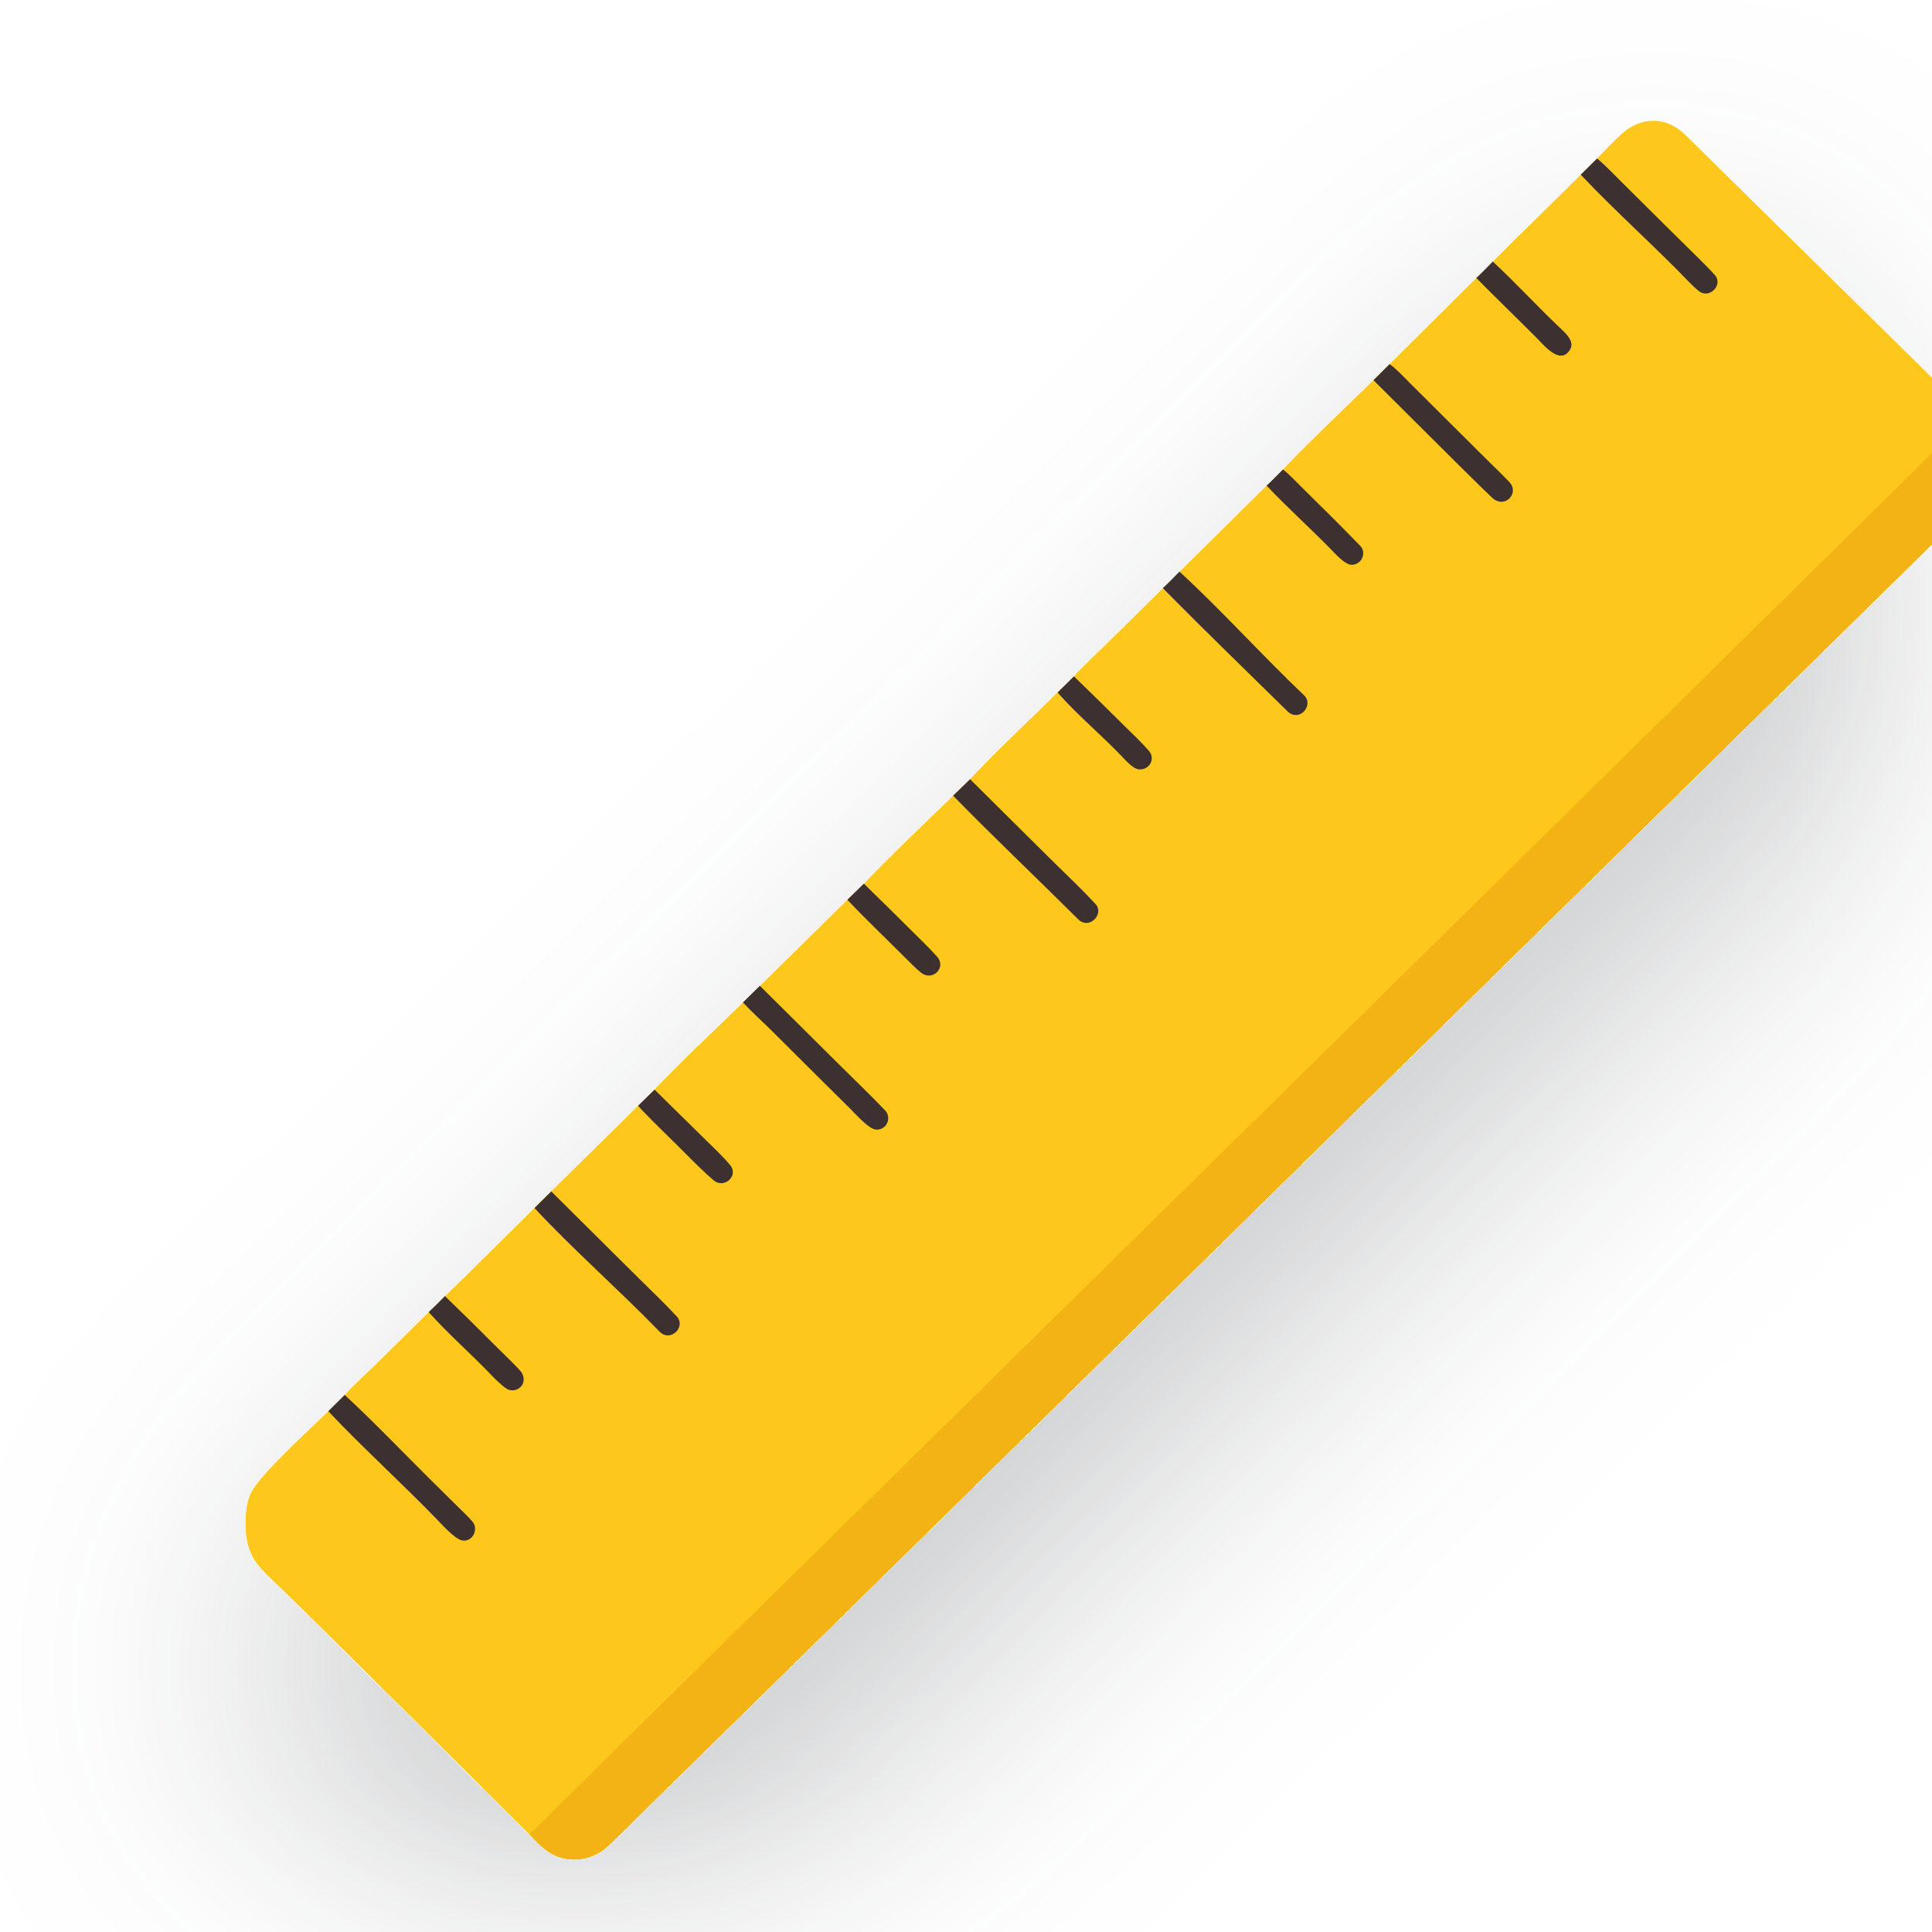
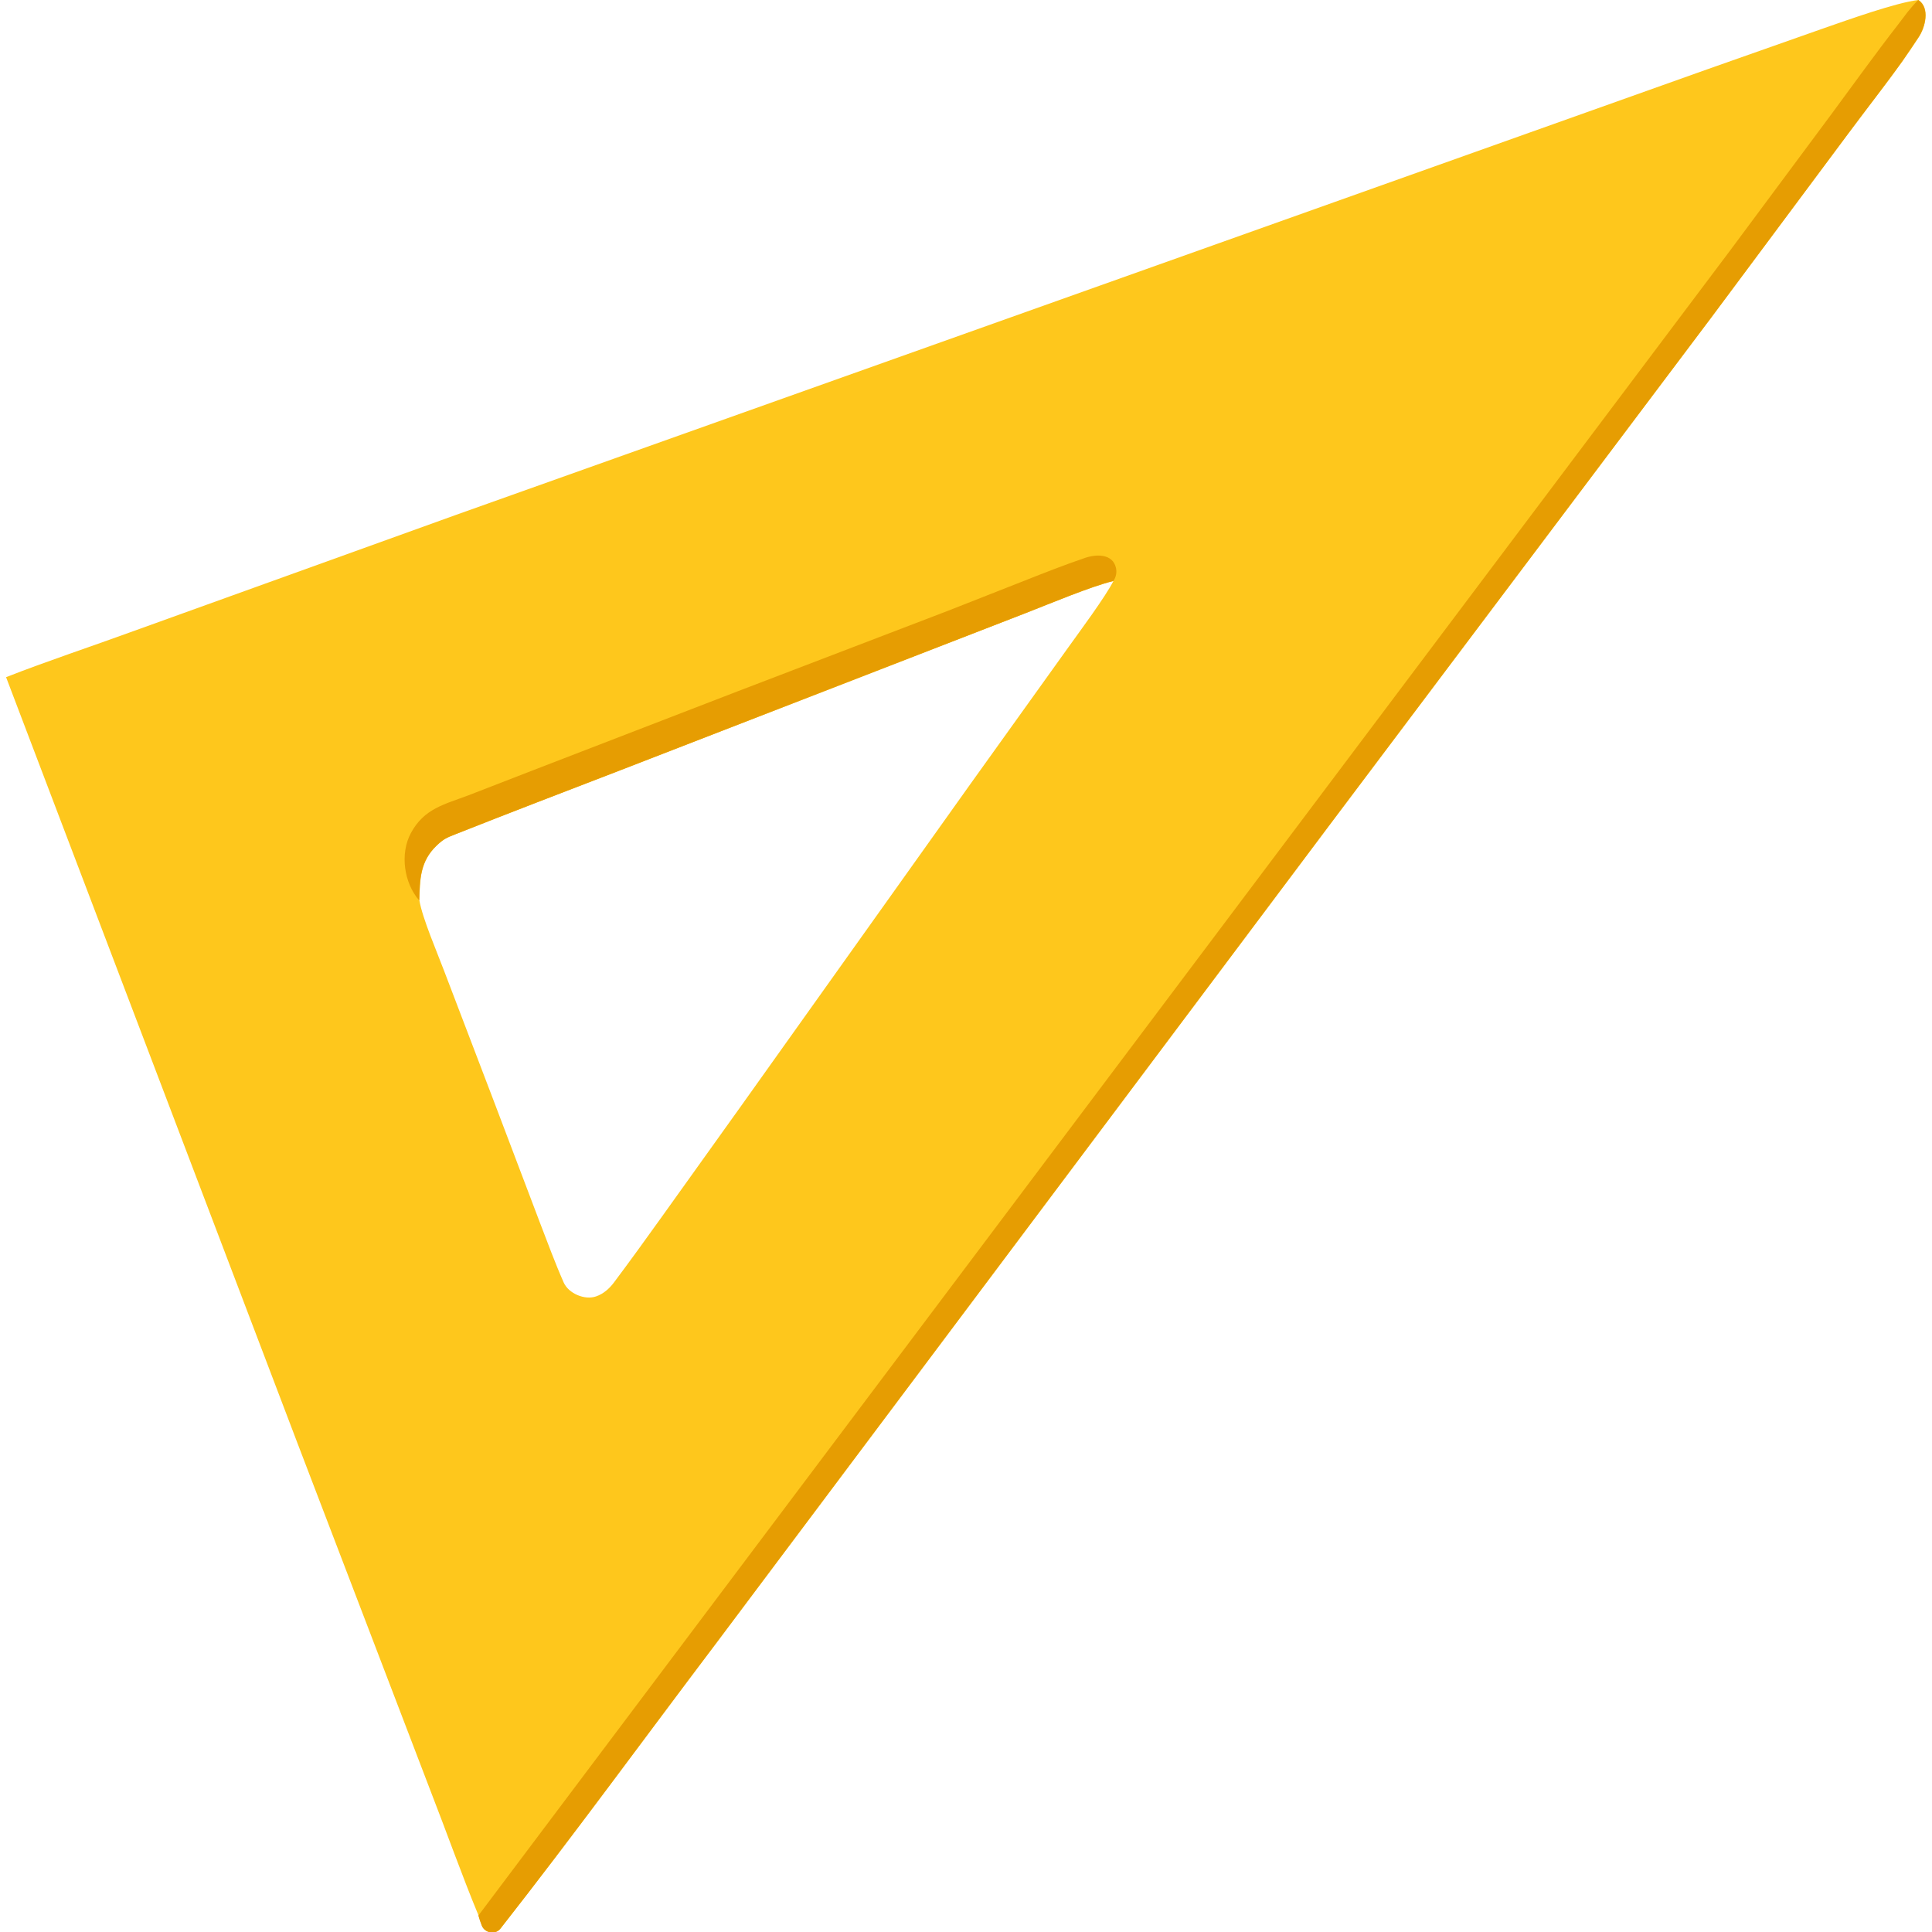
- <svg xmlns="http://www.w3.org/2000/svg" preserveAspectRatio="none" overflow="visible" style="display: block;" width="32" height="32" viewBox="0 0 31.472 32" fill="none">
-   <g id="Group 1000004663" transform="translate(-0.8 -0.4) scale(1.2)">
-     <g id="Vector" filter="url(#filter0_d_0_38)">
-       <path d="M22.686 2.177C22.567 2.285 22.458 2.405 22.348 2.521C22.274 2.595 22.2 2.671 22.125 2.744C21.732 3.146 21.324 3.541 20.932 3.943C20.861 4.017 20.783 4.1 20.708 4.17L19.53 5.359L19.311 5.581C18.919 5.969 18.457 6.413 18.082 6.813C18.011 6.885 17.934 6.967 17.86 7.036L16.68 8.223C16.608 8.296 16.529 8.38 16.455 8.45L15.659 9.249C15.537 9.371 15.356 9.543 15.244 9.669L15.023 9.891C14.649 10.265 14.184 10.706 13.835 11.088L13.606 11.316C13.231 11.685 12.749 12.149 12.394 12.53L12.17 12.752L10.983 13.94L10.753 14.169C10.379 14.542 9.903 14.993 9.552 15.373L9.328 15.596L8.148 16.778L7.92 17.007C7.519 17.41 7.113 17.827 6.707 18.223C6.634 18.298 6.561 18.372 6.486 18.444L5.748 19.184C5.642 19.289 5.437 19.481 5.346 19.587L5.123 19.813C4.891 20.043 4.191 20.689 4.074 20.939C4.011 21.074 4 21.22 4 21.367C4 21.557 4.03 21.731 4.138 21.891C4.234 22.032 4.381 22.156 4.501 22.276L5.187 22.962L7.852 25.651C8.001 25.811 8.128 25.954 8.357 25.992C8.536 26.02 8.719 25.974 8.864 25.864C8.967 25.784 9.353 25.384 9.463 25.274L10.797 23.944L15.246 19.496L23.305 11.436L25.919 8.822C26.358 8.383 26.797 7.944 27.238 7.503C27.482 7.259 27.476 6.998 27.47 6.701C27.468 6.634 27.467 6.564 27.468 6.493C27.472 6.268 27.434 6.127 27.291 5.95C27.238 5.881 26.977 5.63 26.901 5.554L26.076 4.728L24.361 3.012C24.088 2.739 23.817 2.466 23.543 2.193C23.289 1.94 22.951 1.937 22.686 2.177Z" fill="#FEC71C" />
-     </g>
-     <path id="Vector_2" d="M8.313 25.191C8.162 25.343 8.009 25.508 7.852 25.651C8.001 25.811 8.128 25.954 8.357 25.992C8.536 26.02 8.719 25.974 8.863 25.864C8.967 25.784 9.352 25.384 9.463 25.274L10.796 23.945L15.246 19.496L23.305 11.437L25.919 8.822C26.358 8.383 26.797 7.944 27.238 7.504C27.482 7.26 27.476 6.998 27.469 6.701C27.468 6.634 27.466 6.565 27.468 6.493C27.472 6.268 27.433 6.127 27.291 5.95C27.256 5.987 27.265 6.058 27.256 6.111C27.225 6.299 27.085 6.399 26.953 6.53L26.525 6.958L24.866 8.62L19.077 14.419L11.46 22.039L9.033 24.469L8.313 25.191Z" fill="#F4B314" />
-     <g id="Group 1000004662">
-       <path id="Vector_3" d="M6.496 20.742C6.128 20.37 5.723 19.941 5.346 19.587L5.123 19.812C5.591 20.317 6.11 20.793 6.586 21.292C6.66 21.369 6.838 21.574 6.938 21.595C7.076 21.624 7.17 21.446 7.081 21.337C7.029 21.273 6.955 21.204 6.894 21.142L6.496 20.742Z" fill="#3C3030" />
-       <path id="Vector_4" d="M12.09 15.059L10.982 13.94L10.752 14.169C10.851 14.28 11.012 14.43 11.12 14.537L11.748 15.173L12.206 15.634C12.28 15.709 12.463 15.92 12.558 15.925C12.601 15.928 12.643 15.913 12.674 15.884C12.736 15.827 12.742 15.725 12.684 15.662C12.492 15.457 12.289 15.259 12.09 15.059Z" fill="#3C3030" />
-       <path id="Vector_5" d="M13.835 11.088L13.605 11.316C14.16 11.894 14.742 12.454 15.305 13.024C15.452 13.172 15.662 12.948 15.539 12.812C15.365 12.62 15.17 12.433 14.986 12.249L13.835 11.088Z" fill="#3C3030" />
-       <path id="Vector_6" d="M9.322 17.961L8.15 16.778L7.922 17.007C8.453 17.587 9.073 18.14 9.619 18.712C9.766 18.867 9.985 18.649 9.853 18.503C9.684 18.317 9.499 18.14 9.322 17.961Z" fill="#3C3030" />
-       <path id="Vector_7" d="M18.37 9.931C17.8 9.38 17.255 8.763 16.678 8.223C16.606 8.297 16.528 8.38 16.453 8.45C16.465 8.463 16.476 8.475 16.488 8.488C17.035 9.051 17.599 9.607 18.155 10.162C18.319 10.298 18.503 10.06 18.37 9.931Z" fill="#3C3030" />
-       <path id="Vector_8" d="M19.823 5.638C19.753 5.566 19.607 5.41 19.53 5.359L19.311 5.581L20.399 6.682C20.572 6.856 20.744 7.031 20.921 7.202C21.091 7.365 21.299 7.142 21.157 6.988C21.067 6.89 20.966 6.793 20.871 6.698L20.335 6.156L19.823 5.638Z" fill="#3C3030" />
-       <path id="Vector_9" d="M22.675 2.841C22.577 2.742 22.452 2.609 22.347 2.521C22.273 2.595 22.199 2.671 22.125 2.744C22.597 3.254 23.132 3.735 23.611 4.242C23.646 4.278 23.696 4.327 23.735 4.356C23.88 4.461 24.066 4.257 23.941 4.124C23.856 4.028 23.768 3.942 23.679 3.852L23.203 3.374L22.675 2.841Z" fill="#3C3030" />
-       <path id="Vector_10" d="M18.324 7.045C18.251 6.972 18.163 6.875 18.083 6.813C18.012 6.885 17.935 6.967 17.861 7.036C18.152 7.352 18.485 7.651 18.78 7.964C18.833 8.019 18.939 8.131 19.018 8.129C19.064 8.128 19.107 8.107 19.137 8.071C19.182 8.016 19.187 7.925 19.135 7.871C18.87 7.591 18.595 7.319 18.324 7.045Z" fill="#3C3030" />
-       <path id="Vector_11" d="M7.425 18.942C7.188 18.7 6.949 18.46 6.707 18.223C6.635 18.298 6.561 18.372 6.486 18.444C6.752 18.747 7.071 19.029 7.348 19.325C7.4 19.381 7.472 19.449 7.534 19.495C7.629 19.566 7.777 19.498 7.775 19.372C7.775 19.337 7.764 19.302 7.744 19.273C7.705 19.217 7.487 19.004 7.425 18.942Z" fill="#3C3030" />
-       <path id="Vector_12" d="M10.22 16.041L9.552 15.373L9.328 15.596C9.344 15.615 9.36 15.633 9.377 15.651C9.572 15.86 9.785 16.061 9.984 16.267C10.103 16.389 10.225 16.512 10.354 16.625C10.489 16.742 10.688 16.576 10.588 16.427C10.483 16.295 10.34 16.162 10.22 16.041Z" fill="#3C3030" />
-       <path id="Vector_13" d="M21.834 4.85C21.529 4.555 21.24 4.235 20.931 3.943C20.86 4.017 20.782 4.101 20.707 4.17C20.976 4.448 21.254 4.719 21.525 4.996C21.535 5.006 21.547 5.02 21.561 5.034C21.66 5.141 21.829 5.324 21.947 5.202C22.069 5.076 21.949 4.961 21.852 4.867C21.846 4.862 21.84 4.856 21.834 4.85Z" fill="#3C3030" />
-       <path id="Vector_14" d="M15.928 10.35C15.702 10.121 15.475 9.894 15.245 9.669L15.023 9.891C15.297 10.21 15.655 10.51 15.941 10.822C15.982 10.866 16.065 10.948 16.127 10.953C16.175 10.957 16.223 10.94 16.257 10.906C16.314 10.852 16.317 10.76 16.267 10.702C16.163 10.579 16.042 10.464 15.928 10.35Z" fill="#3C3030" />
-       <path id="Vector_15" d="M13.051 13.189C12.833 12.968 12.614 12.748 12.393 12.53L12.17 12.752C12.172 12.755 12.175 12.758 12.177 12.761C12.424 13.027 12.687 13.279 12.941 13.539C13.018 13.613 13.091 13.697 13.176 13.763C13.326 13.879 13.521 13.689 13.386 13.536C13.28 13.415 13.165 13.304 13.051 13.189Z" fill="#3C3030" />
-     </g>
-   </g>
-   <defs>
-     <filter id="filter0_d_0_38" x="0" y="1.92648e-09" width="31.472" height="32" filterUnits="userSpaceOnUse" color-interpolation-filters="sRGB">
-       <feFlood flood-opacity="0" result="BackgroundImageFix" />
-       <feColorMatrix in="SourceAlpha" type="matrix" values="0 0 0 0 0 0 0 0 0 0 0 0 0 0 0 0 0 0 127 0" result="hardAlpha" />
-       <feOffset dy="2" />
-       <feGaussianBlur stdDeviation="2" />
-       <feComposite in2="hardAlpha" operator="out" />
-       <feColorMatrix type="matrix" values="0 0 0 0 0.141 0 0 0 0 0.161 0 0 0 0 0.184 0 0 0 0.25 0" />
-       <feBlend mode="normal" in2="BackgroundImageFix" result="effect1_dropShadow_0_38" />
-       <feBlend mode="normal" in="SourceGraphic" in2="effect1_dropShadow_0_38" result="shape" />
-     </filter>
-   </defs>
+ <svg xmlns="http://www.w3.org/2000/svg" width="32" height="32" viewBox="4 2 31.6 31.8" fill="none">
+   <path d="M35.477 2.62C35.591 2.454 35.674 2.129 35.477 2C35.11 2.041 34.297 2.334 33.927 2.462L31.992 3.144L25.876 5.322L11.397 10.478L6.099 12.387C5.418 12.636 4.667 12.884 4 13.146L8.797 25.756L10.989 31.484C11.241 32.13 11.514 32.897 11.777 33.529C11.792 33.583 11.811 33.637 11.833 33.693C11.88 33.817 12.056 33.849 12.138 33.745C13.337 32.216 14.517 30.598 15.686 29.051L25.771 15.599L32.075 7.217L34.331 4.187C34.686 3.708 35.169 3.105 35.477 2.62ZM20.79 12.089C21.173 11.94 21.86 11.651 22.227 11.563C22.092 11.828 21.669 12.396 21.485 12.654L19.878 14.897L16.093 20.211L14.802 22.016C14.539 22.383 14.275 22.75 14.004 23.111C13.928 23.212 13.831 23.297 13.712 23.338C13.525 23.404 13.258 23.291 13.178 23.109C13.037 22.79 12.913 22.452 12.787 22.125L12.013 20.084L11.208 17.975C11.092 17.667 10.855 17.12 10.803 16.821C10.812 16.472 10.815 16.177 11.091 15.915C11.203 15.81 11.251 15.789 11.395 15.732C12.292 15.377 13.194 15.032 14.095 14.685L18.387 13.021L20.79 12.089Z" fill="#FEC71C" />
+   <path d="M35.474 2C35.67 2.129 35.588 2.454 35.474 2.619L35.215 3.002C34.932 3.398 34.594 3.828 34.329 4.187L32.073 7.217L25.768 15.598L15.683 29.051C14.514 30.598 13.334 32.217 12.135 33.745C12.053 33.85 11.876 33.818 11.829 33.694C11.808 33.638 11.788 33.583 11.774 33.529L32.378 6.122L34.045 3.878C34.4 3.397 34.774 2.877 35.138 2.409L35.299 2.197C35.355 2.127 35.413 2.059 35.474 2Z" fill="#E69D02" />
+   <path d="M10.661 15.716C10.481 16.055 10.549 16.533 10.8 16.821C10.81 16.473 10.812 16.177 11.089 15.915C11.2 15.81 11.249 15.789 11.392 15.733C12.29 15.377 13.191 15.032 14.092 14.685L18.384 13.021L20.788 12.089C21.171 11.94 21.858 11.651 22.225 11.563C22.27 11.5 22.285 11.421 22.268 11.346C22.214 11.111 21.944 11.12 21.762 11.182C21.421 11.298 21.087 11.429 20.752 11.562L19.499 12.055L16.054 13.374L12.69 14.672L11.615 15.089C11.219 15.24 10.88 15.305 10.661 15.716Z" fill="#E69D02" />
</svg>
